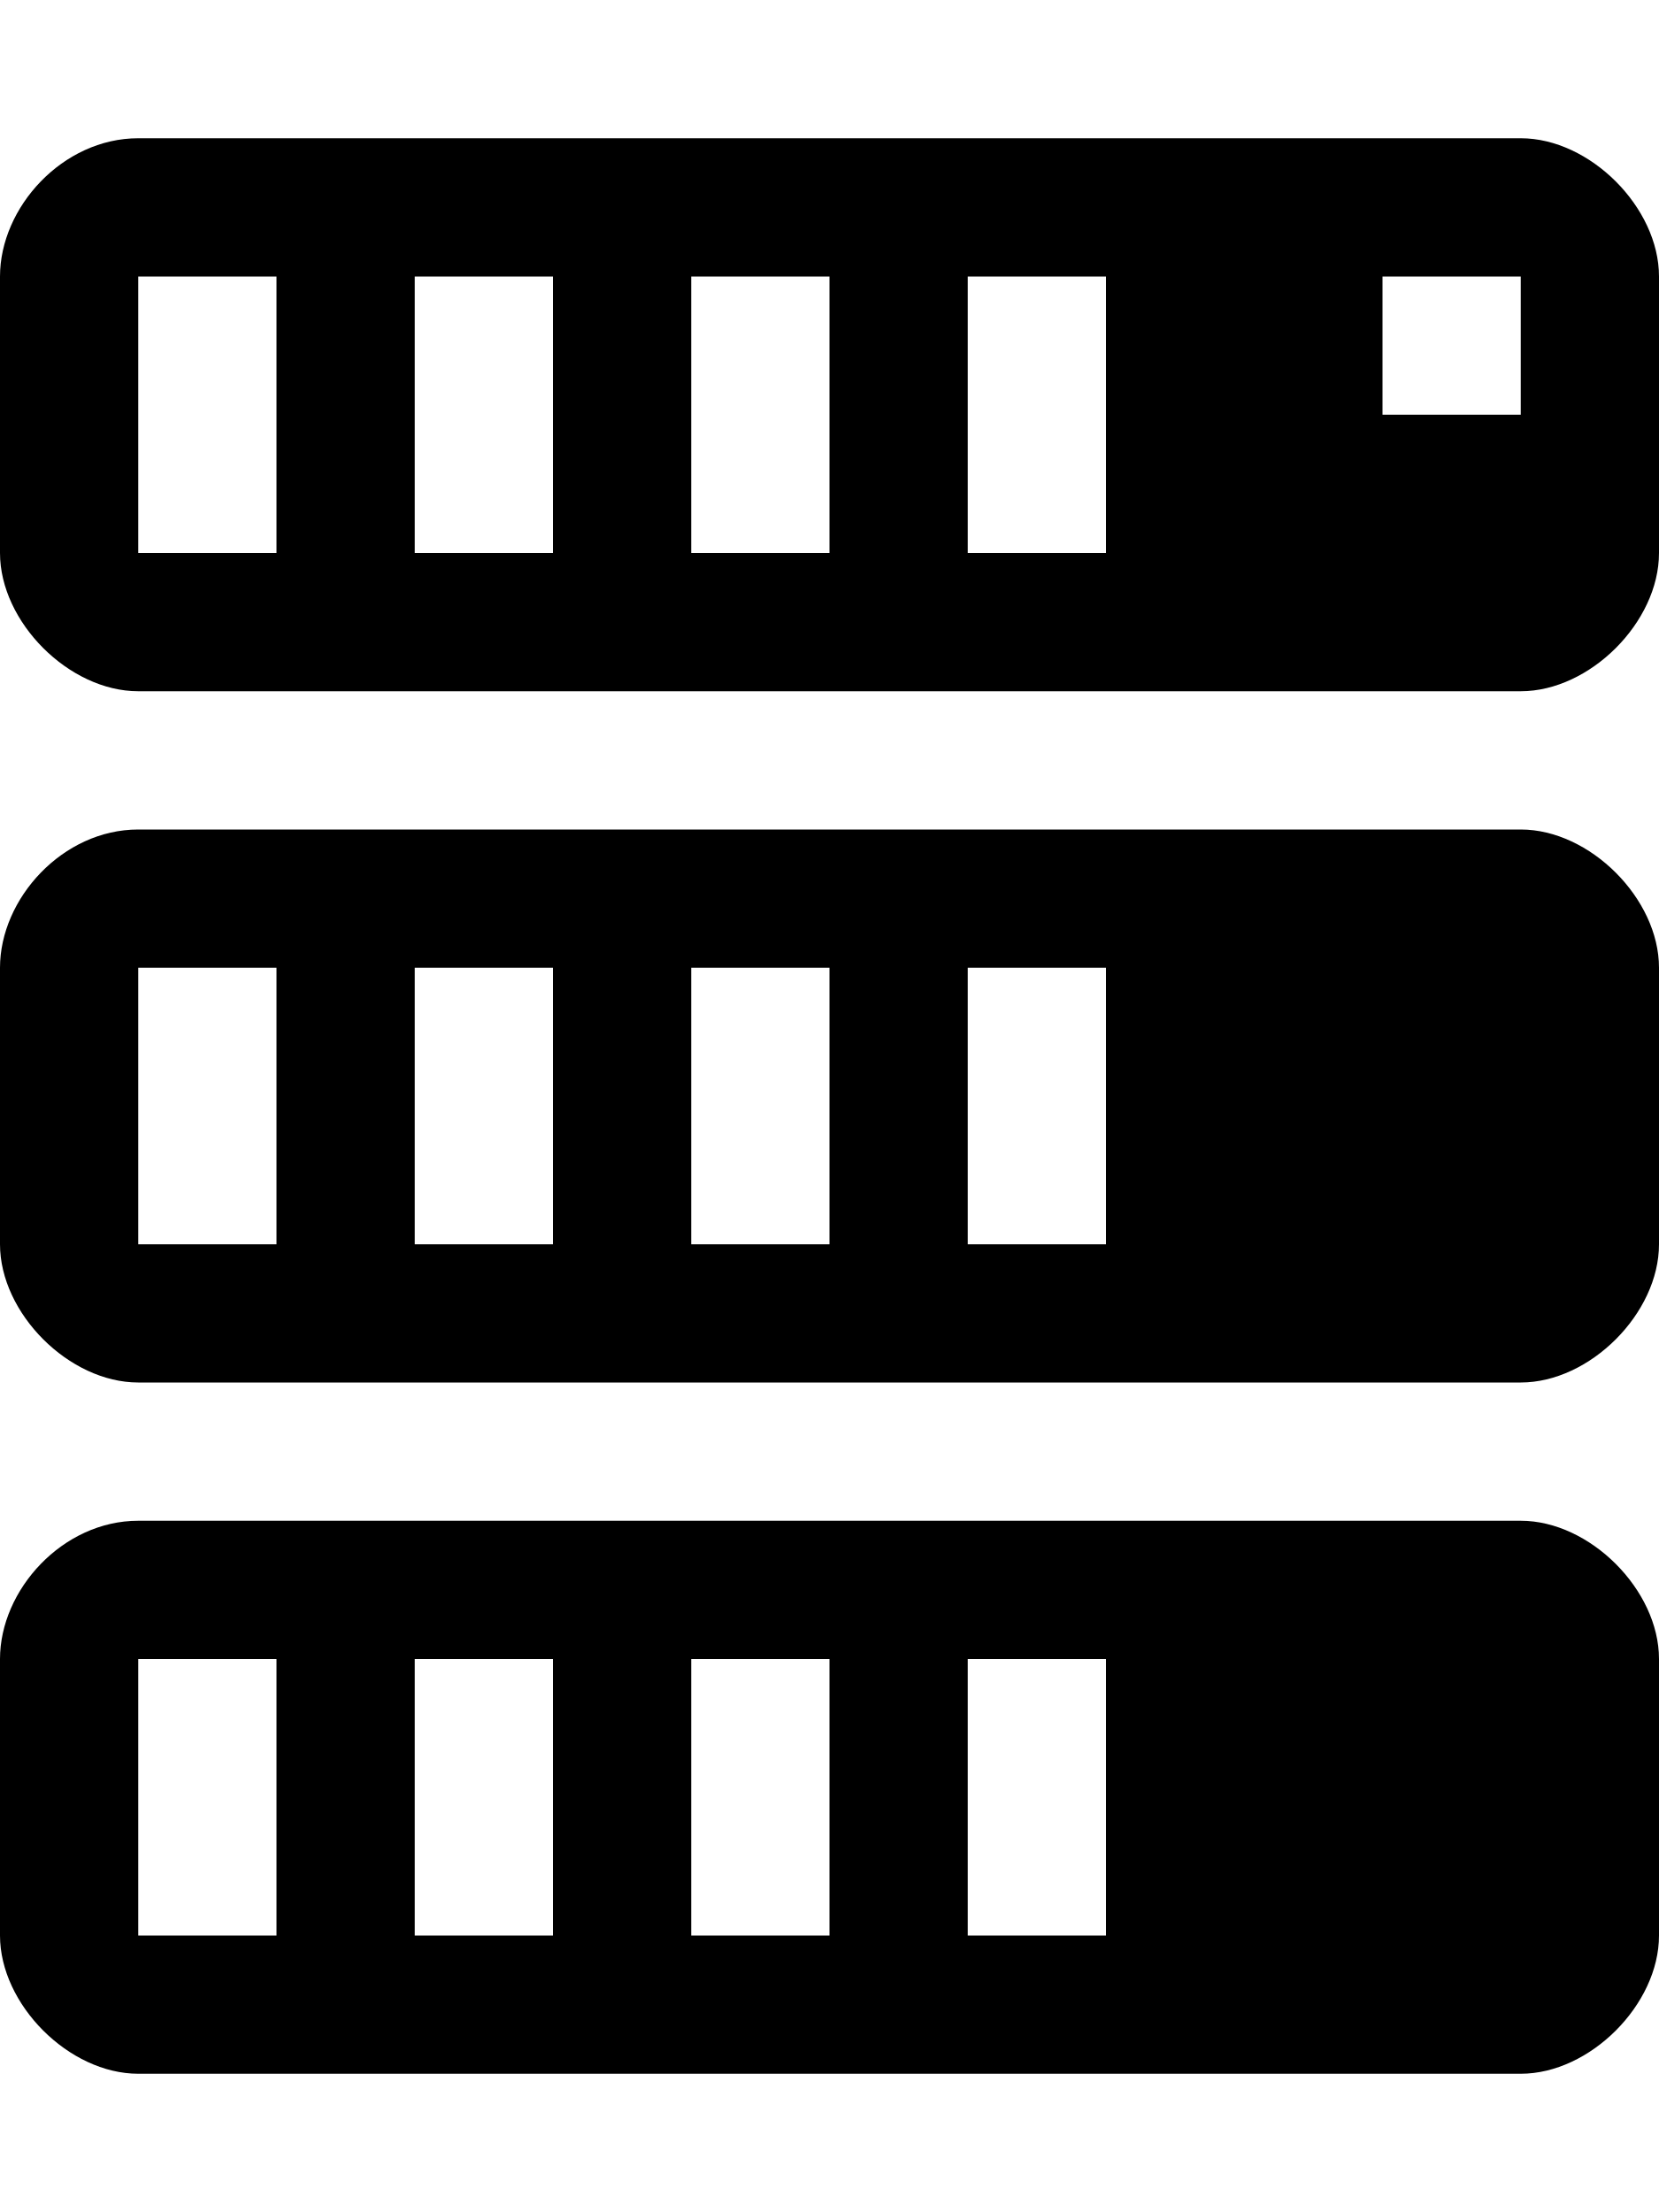
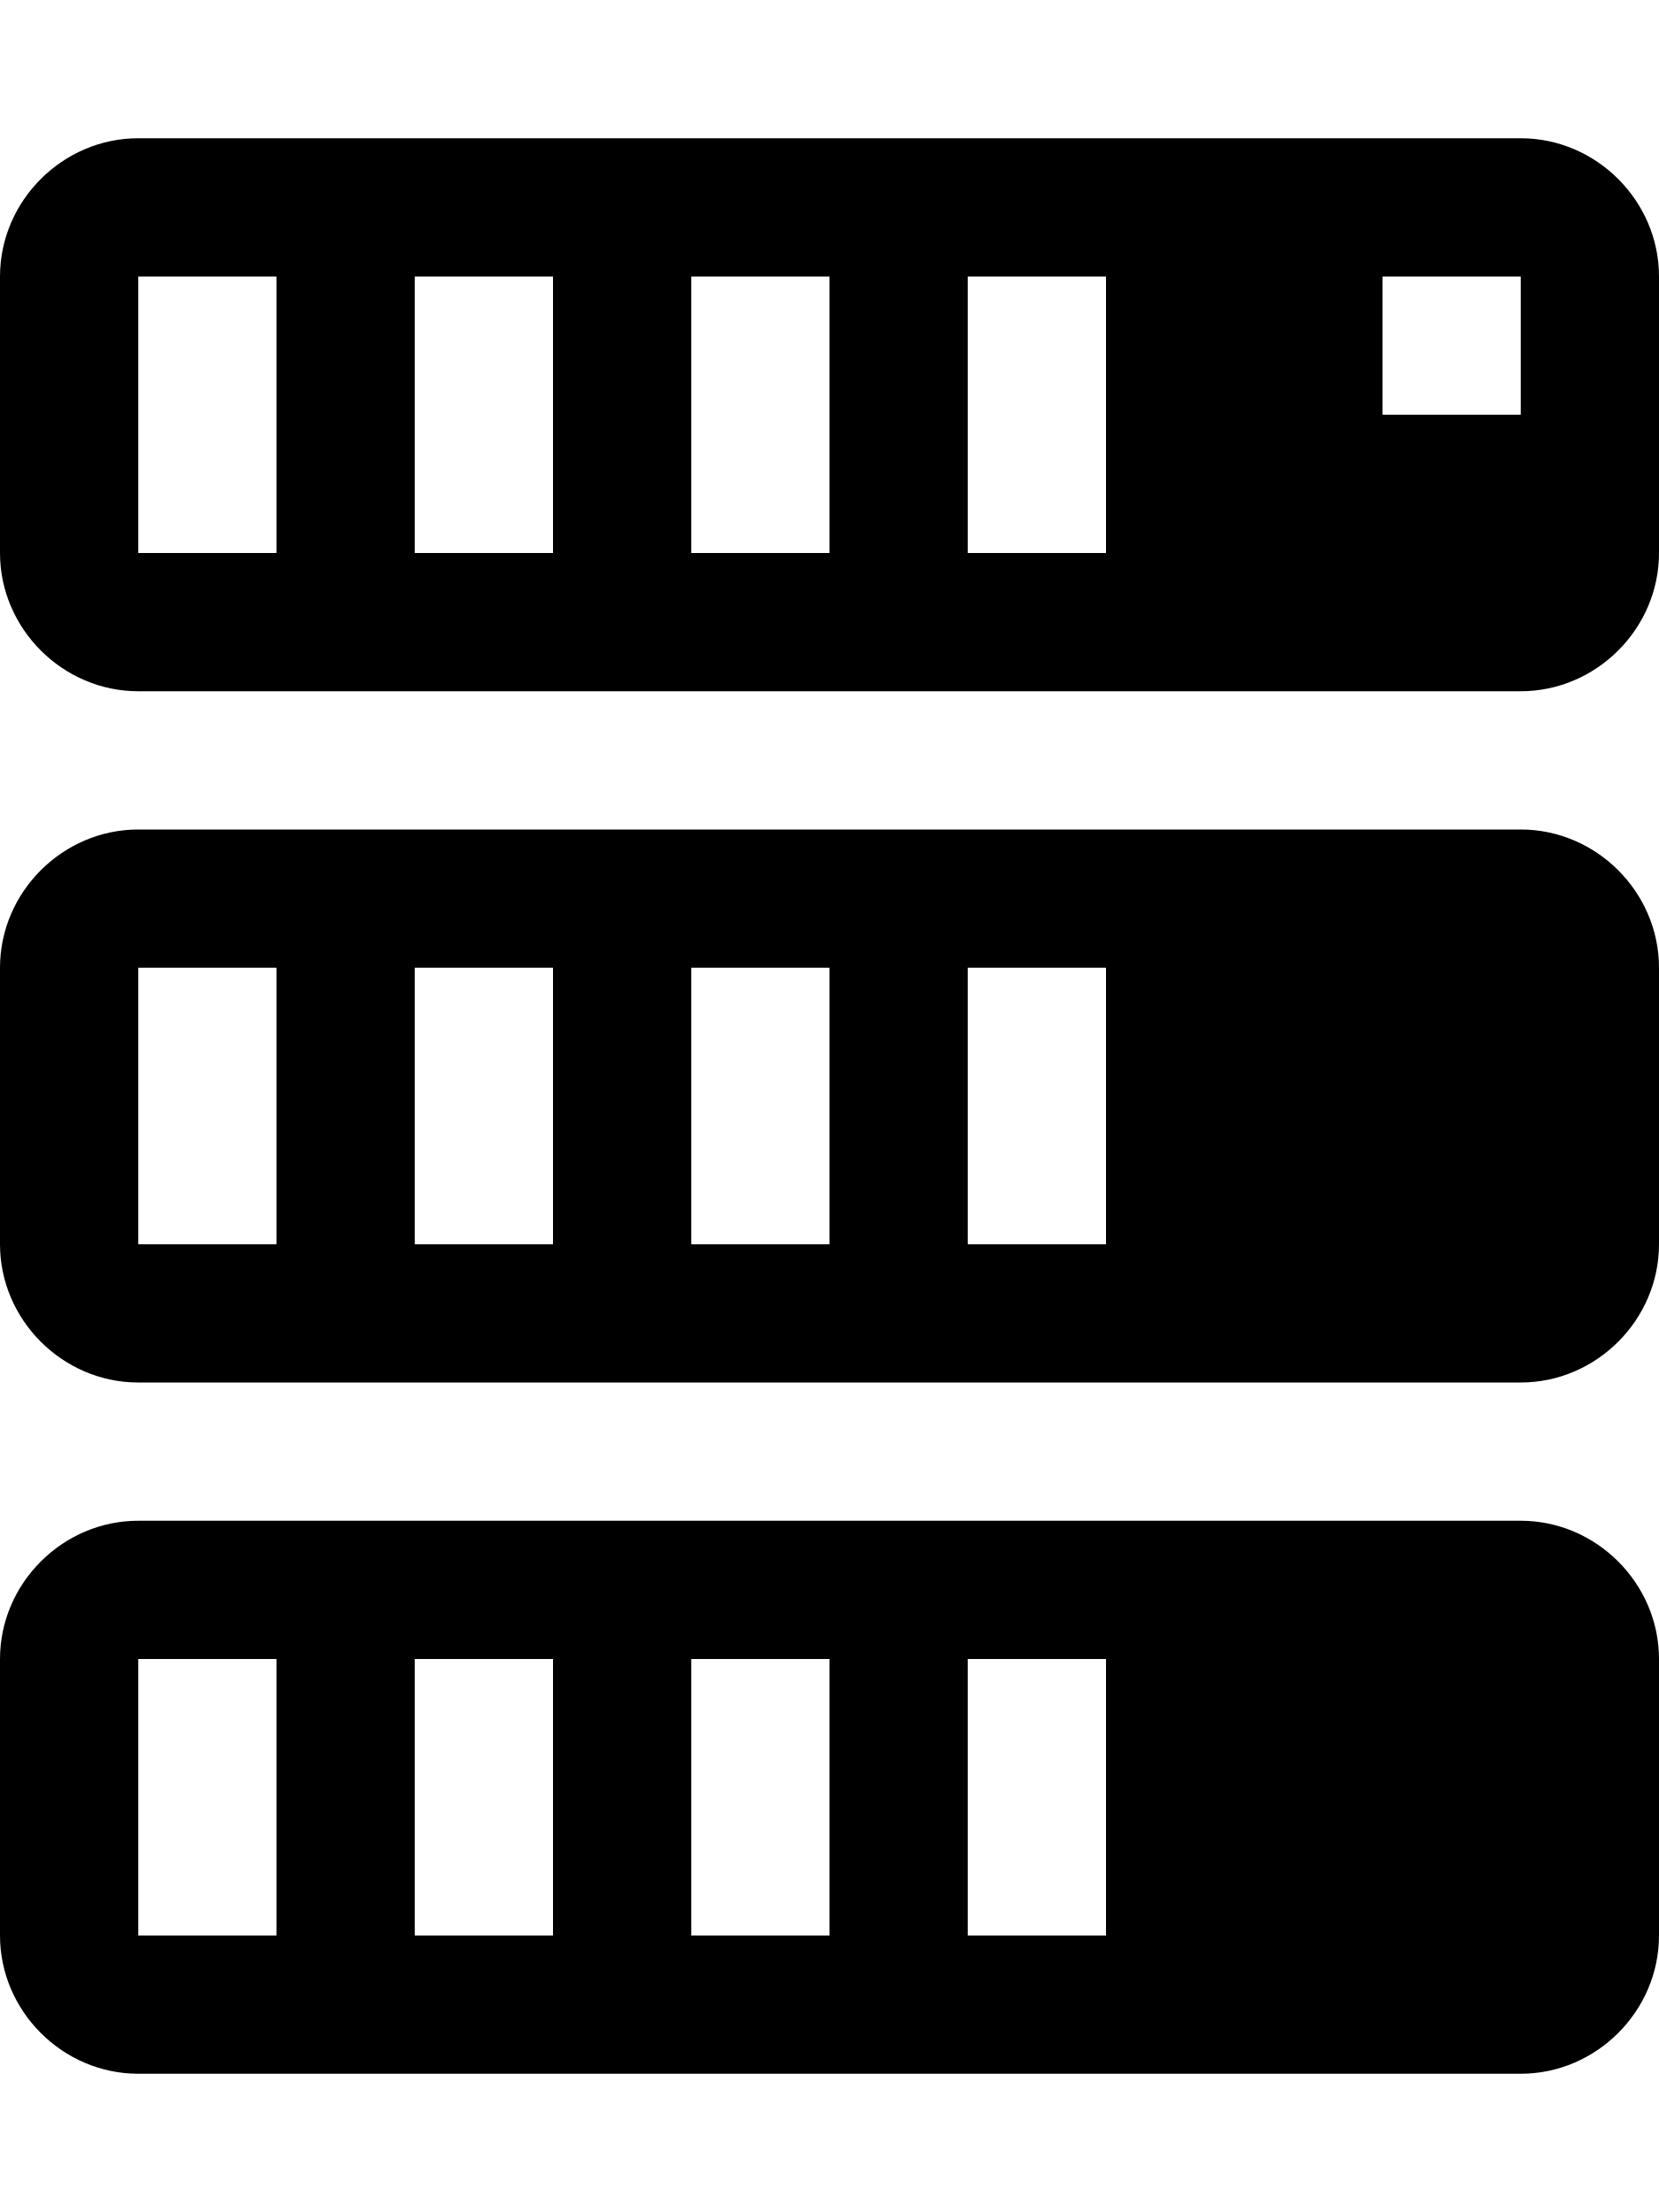
<svg xmlns="http://www.w3.org/2000/svg" height="1024" width="768">
-   <path d="M704 384h-640c-35 0-64 32-64 64v128c0 32 32 64 64 64h640c32 0 64-32 64-64v-128c0-32-32-64-64-64z m-576 192h-64v-128h64v128z m128 0h-64v-128h64v128z m128 0h-64v-128h64v128z m128 0h-64v-128h64v128z m192 128h-640c-35 0-64 32-64 64v128c0 32 32 64 64 64h640c32 0 64-32 64-64v-128c0-32-32-64-64-64z m-576 192h-64v-128h64v128z m128 0h-64v-128h64v128z m128 0h-64v-128h64v128z m128 0h-64v-128h64v128z m192-832h-640c-35 0-64 32-64 64v128c0 32 32 64 64 64h640c32 0 64-32 64-64v-128c0-32-32-64-64-64z m-576 192h-64v-128h64v128z m128 0h-64v-128h64v128z m128 0h-64v-128h64v128z m128 0h-64v-128h64v128z m192-64h-64v-64h64v64z" />
+   <path d="M704 384H64c-35 0-64 29-64 64v128c0 35 29 64 64 64h640c35 0 64-29 64-64V448c0-35-29-64-64-64zM128 576H64V448h64v128z m128 0h-64V448h64v128z m128 0h-64V448h64v128z m128 0h-64V448h64v128zM704 64H64C29 64 0 93 0 128v128c0 35 29 64 64 64h640c35 0 64-29 64-64V128c0-35-29-64-64-64zM128 256H64V128h64v128z m128 0h-64V128h64v128z m128 0h-64V128h64v128z m128 0h-64V128h64v128z m192-64h-64v-64h64v64z m0 512H64c-35 0-64 29-64 64v128c0 35 29 64 64 64h640c35 0 64-29 64-64V768c0-35-29-64-64-64zM128 896H64V768h64v128z m128 0h-64V768h64v128z m128 0h-64V768h64v128z m128 0h-64V768h64v128z" />
</svg>
